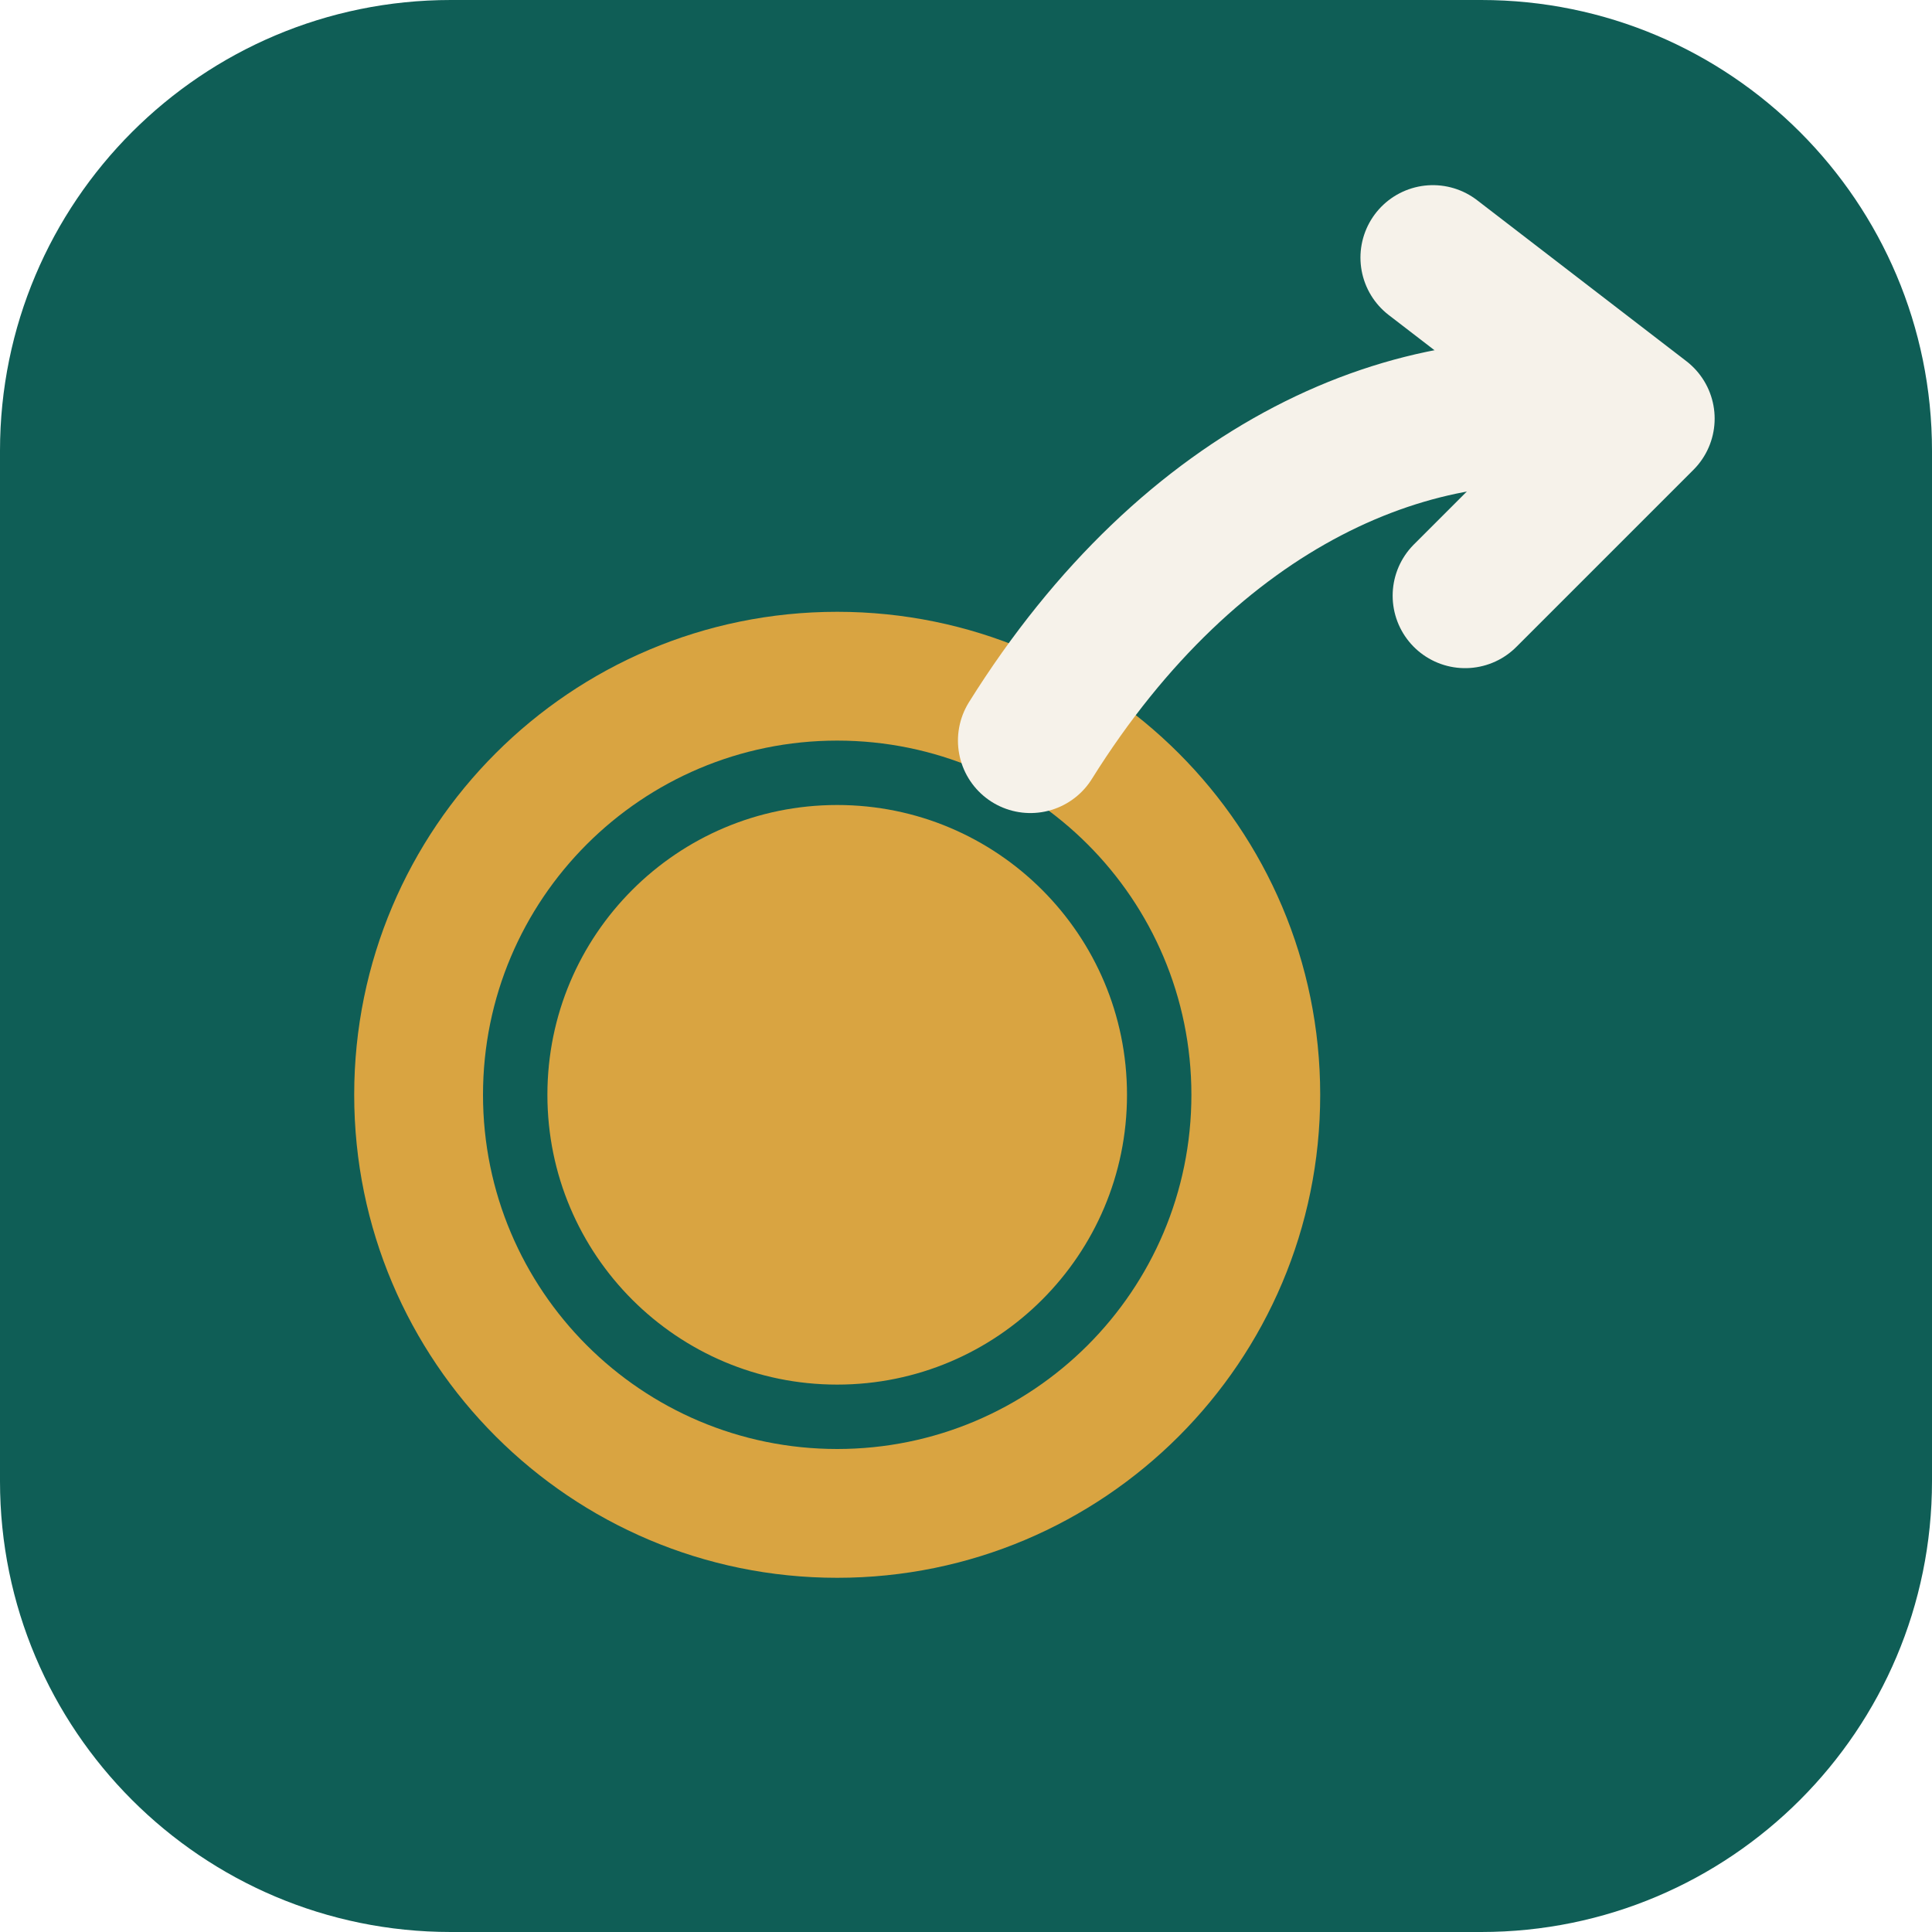
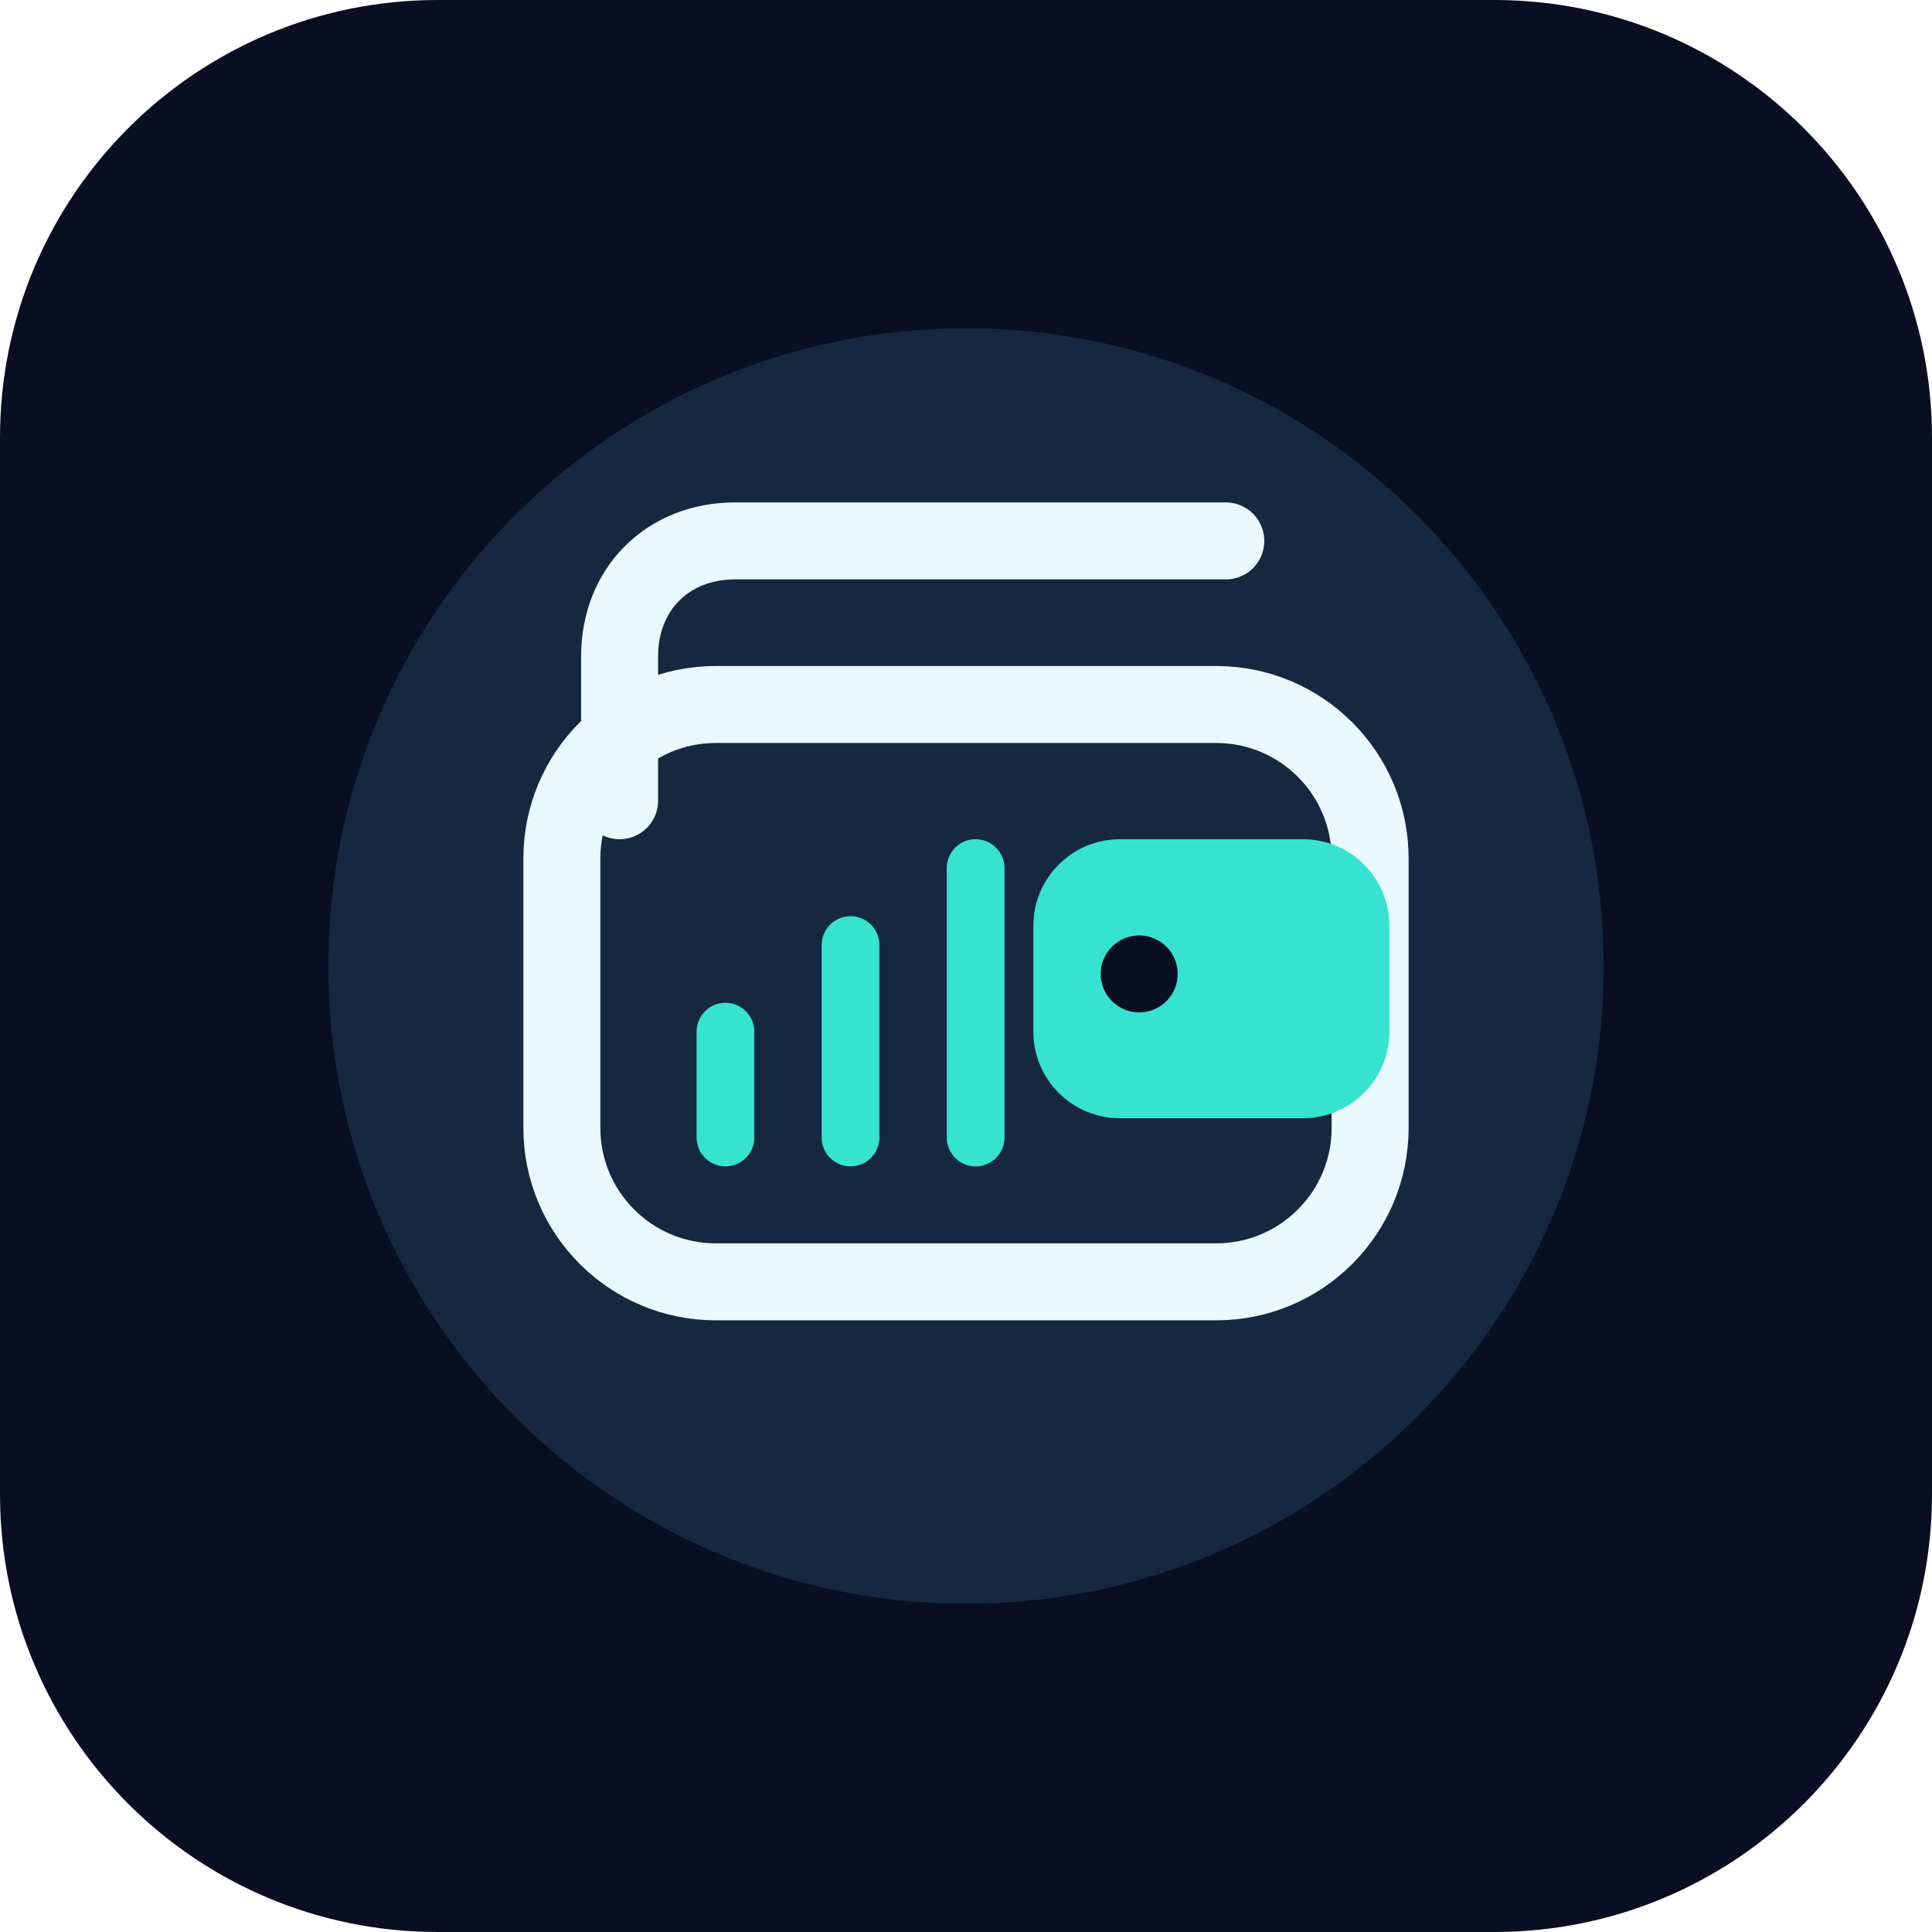
- <svg xmlns="http://www.w3.org/2000/svg" viewBox="0 0 120 120">
-   <rect width="120" height="120" rx="28" fill="#0F5E56" />
-   <circle cx="52" cy="68" r="30" fill="#D9A441" />
-   <circle cx="52" cy="68" r="20" fill="none" stroke="#0F5E56" stroke-width="4" />
-   <path d="M64 46 C74 30 88 24 100 26" fill="none" stroke="#F6F2EA" stroke-width="9" stroke-linecap="round" />
-   <path d="M89 16 L102 26 L91 37" fill="none" stroke="#F6F2EA" stroke-width="9" stroke-linecap="round" stroke-linejoin="round" />
+ <svg xmlns="http://www.w3.org/2000/svg" width="512" height="512" viewBox="0 0 512 512" color="#EAF8FF">
+   <rect width="512" height="512" rx="116" fill="#080F20" />
+   <circle cx="256" cy="256" r="169" fill="#16283F" />
+   <g transform="translate(103 100) scale(2.55)">
+     <rect x="18" y="34" width="84" height="60" rx="16" fill="none" stroke="currentColor" stroke-width="8" />
+     <path d="M24 44V29c0-7 5-12 12-12h51" stroke="currentColor" stroke-width="8" stroke-linecap="round" fill="none" />
+     <rect x="67" y="48" width="37" height="29" rx="9" fill="#35E3D0" />
+     <circle cx="78" cy="62" r="4" fill="#080F20" />
+     <path d="M35 79V68m13 11V59m13 20V51" stroke="#35E3D0" stroke-width="6" stroke-linecap="round" />
+   </g>
</svg>
